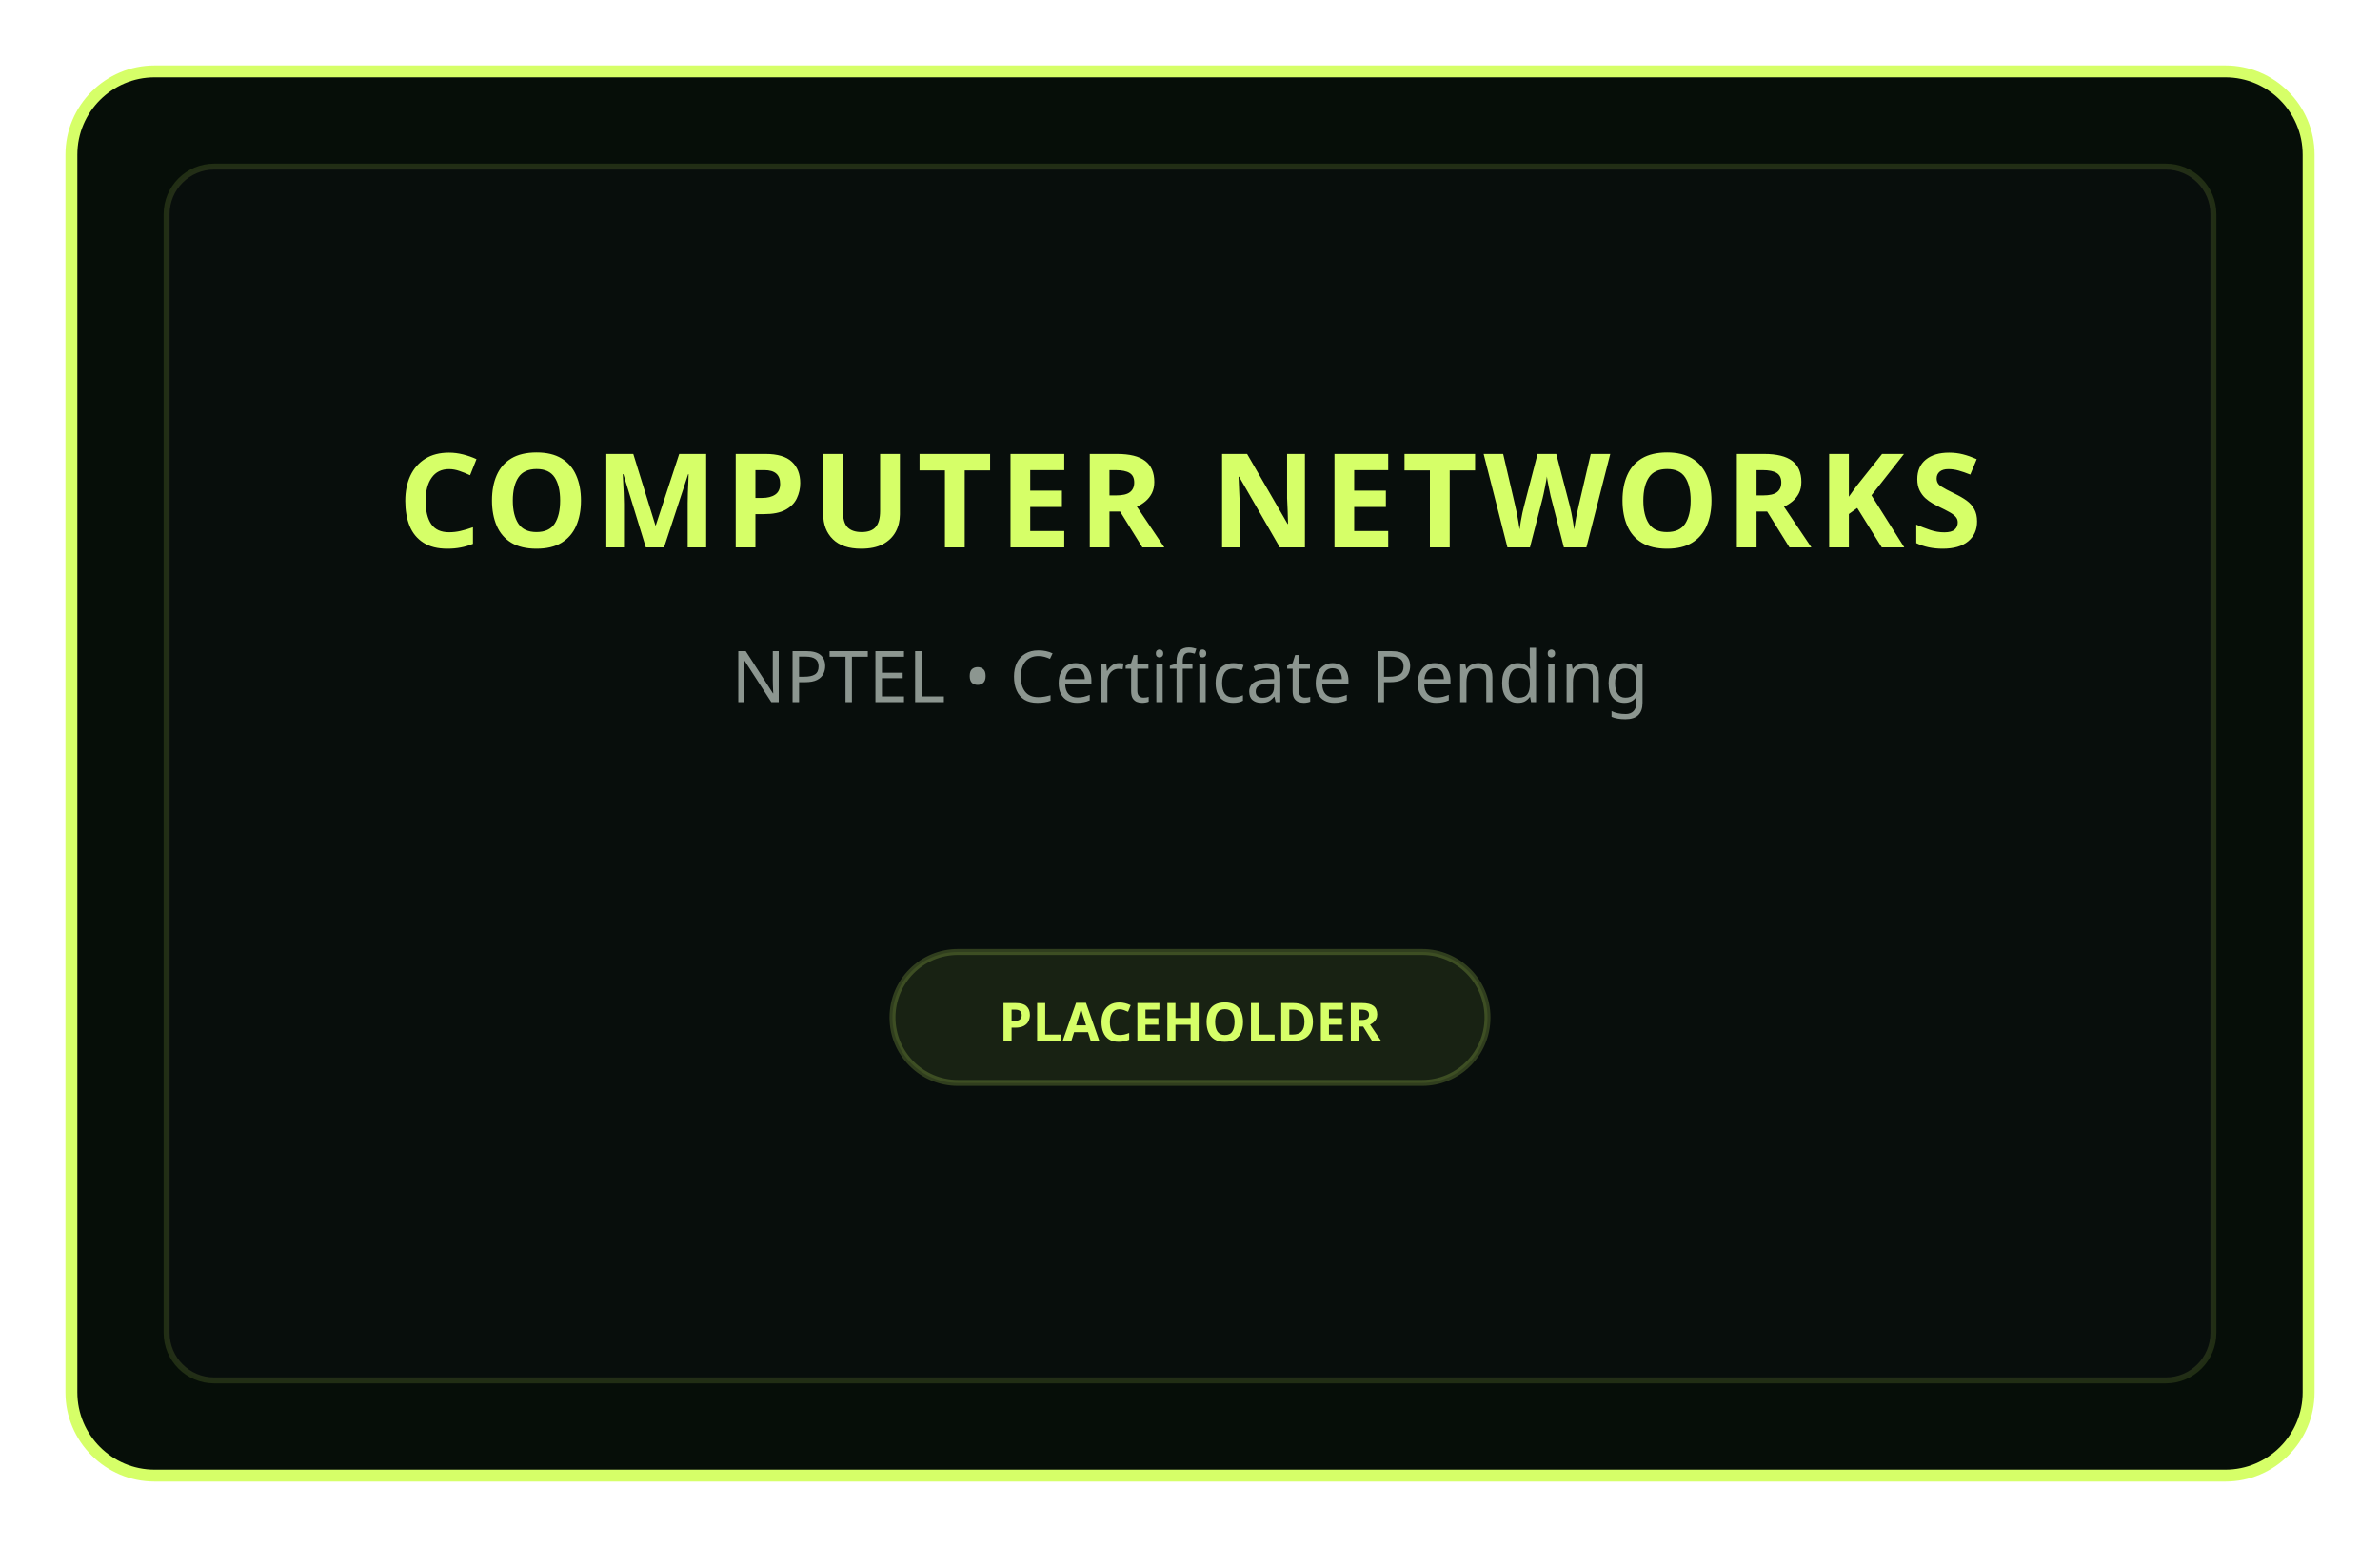
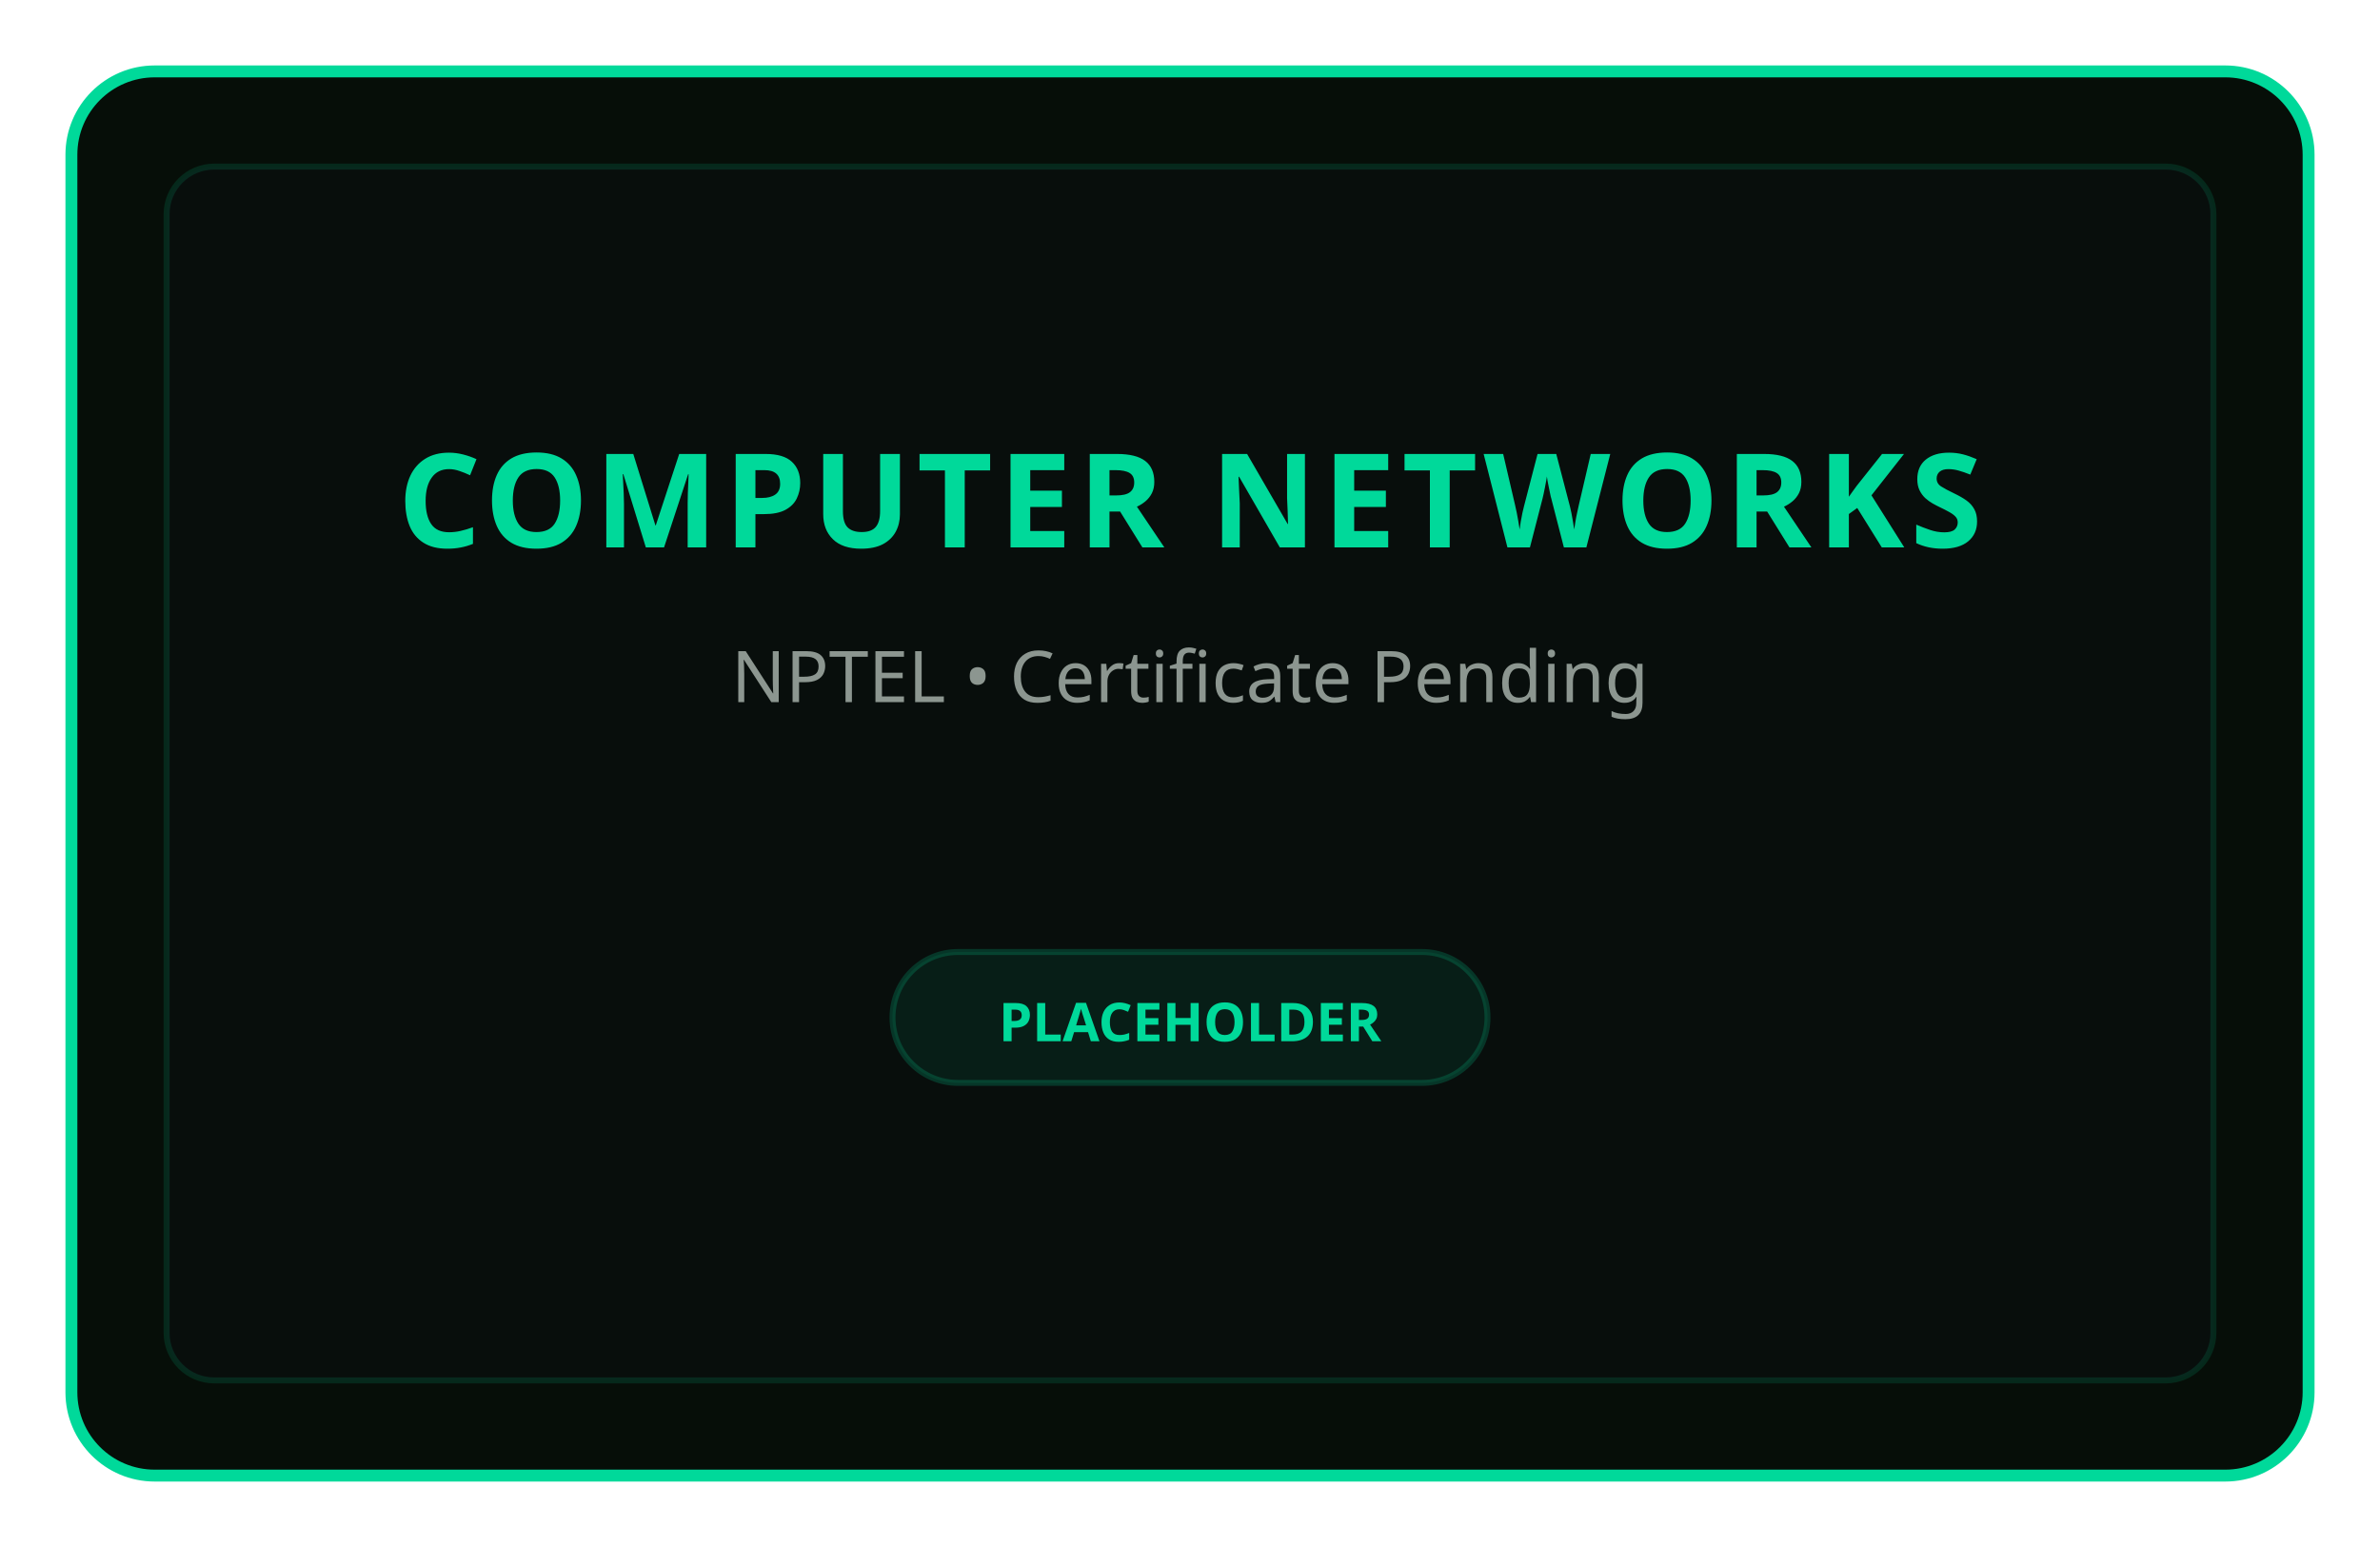
<svg xmlns="http://www.w3.org/2000/svg" viewBox="0 0 400 260">
-   <rect x="12" y="12" width="376" height="236" rx="14" fill="#060e08" stroke="#d6ff68" stroke-width="2" />
-   <rect x="28" y="28" width="344" height="204" rx="8" fill="#080e0c" stroke="#d6ff6822" stroke-width="1" />
-   <text x="200" y="92" text-anchor="middle" fill="#d6ff68" font-family="system-ui, sans-serif" font-size="22" font-weight="700">
+   <rect x="12" y="12" width="376" height="236" rx="14" fill="#060e08" stroke="#00d99a" stroke-width="2" />
+   <rect x="28" y="28" width="344" height="204" rx="8" fill="#080e0c" stroke="#00d99a22" stroke-width="1" />
+   <text x="200" y="92" text-anchor="middle" fill="#00d99a" font-family="system-ui, sans-serif" font-size="22" font-weight="700">
    <tspan letter-spacing="1">COMPUTER NETWORKS</tspan>
  </text>
  <text x="200" y="118" text-anchor="middle" fill="#8c9690" font-family="system-ui, sans-serif" font-size="12">NPTEL • Certificate Pending</text>
-   <rect x="150" y="160" width="100" height="22" rx="11" fill="#d6ff6815" stroke="#d6ff6833" stroke-width="1" />
-   <text x="200" y="175" text-anchor="middle" fill="#d6ff68" font-family="system-ui, sans-serif" font-size="9" font-weight="600">PLACEHOLDER</text>
+   <rect x="150" y="160" width="100" height="22" rx="11" fill="#00d99a15" stroke="#00d99a33" stroke-width="1" />
+   <text x="200" y="175" text-anchor="middle" fill="#00d99a" font-family="system-ui, sans-serif" font-size="9" font-weight="600">PLACEHOLDER</text>
</svg>
